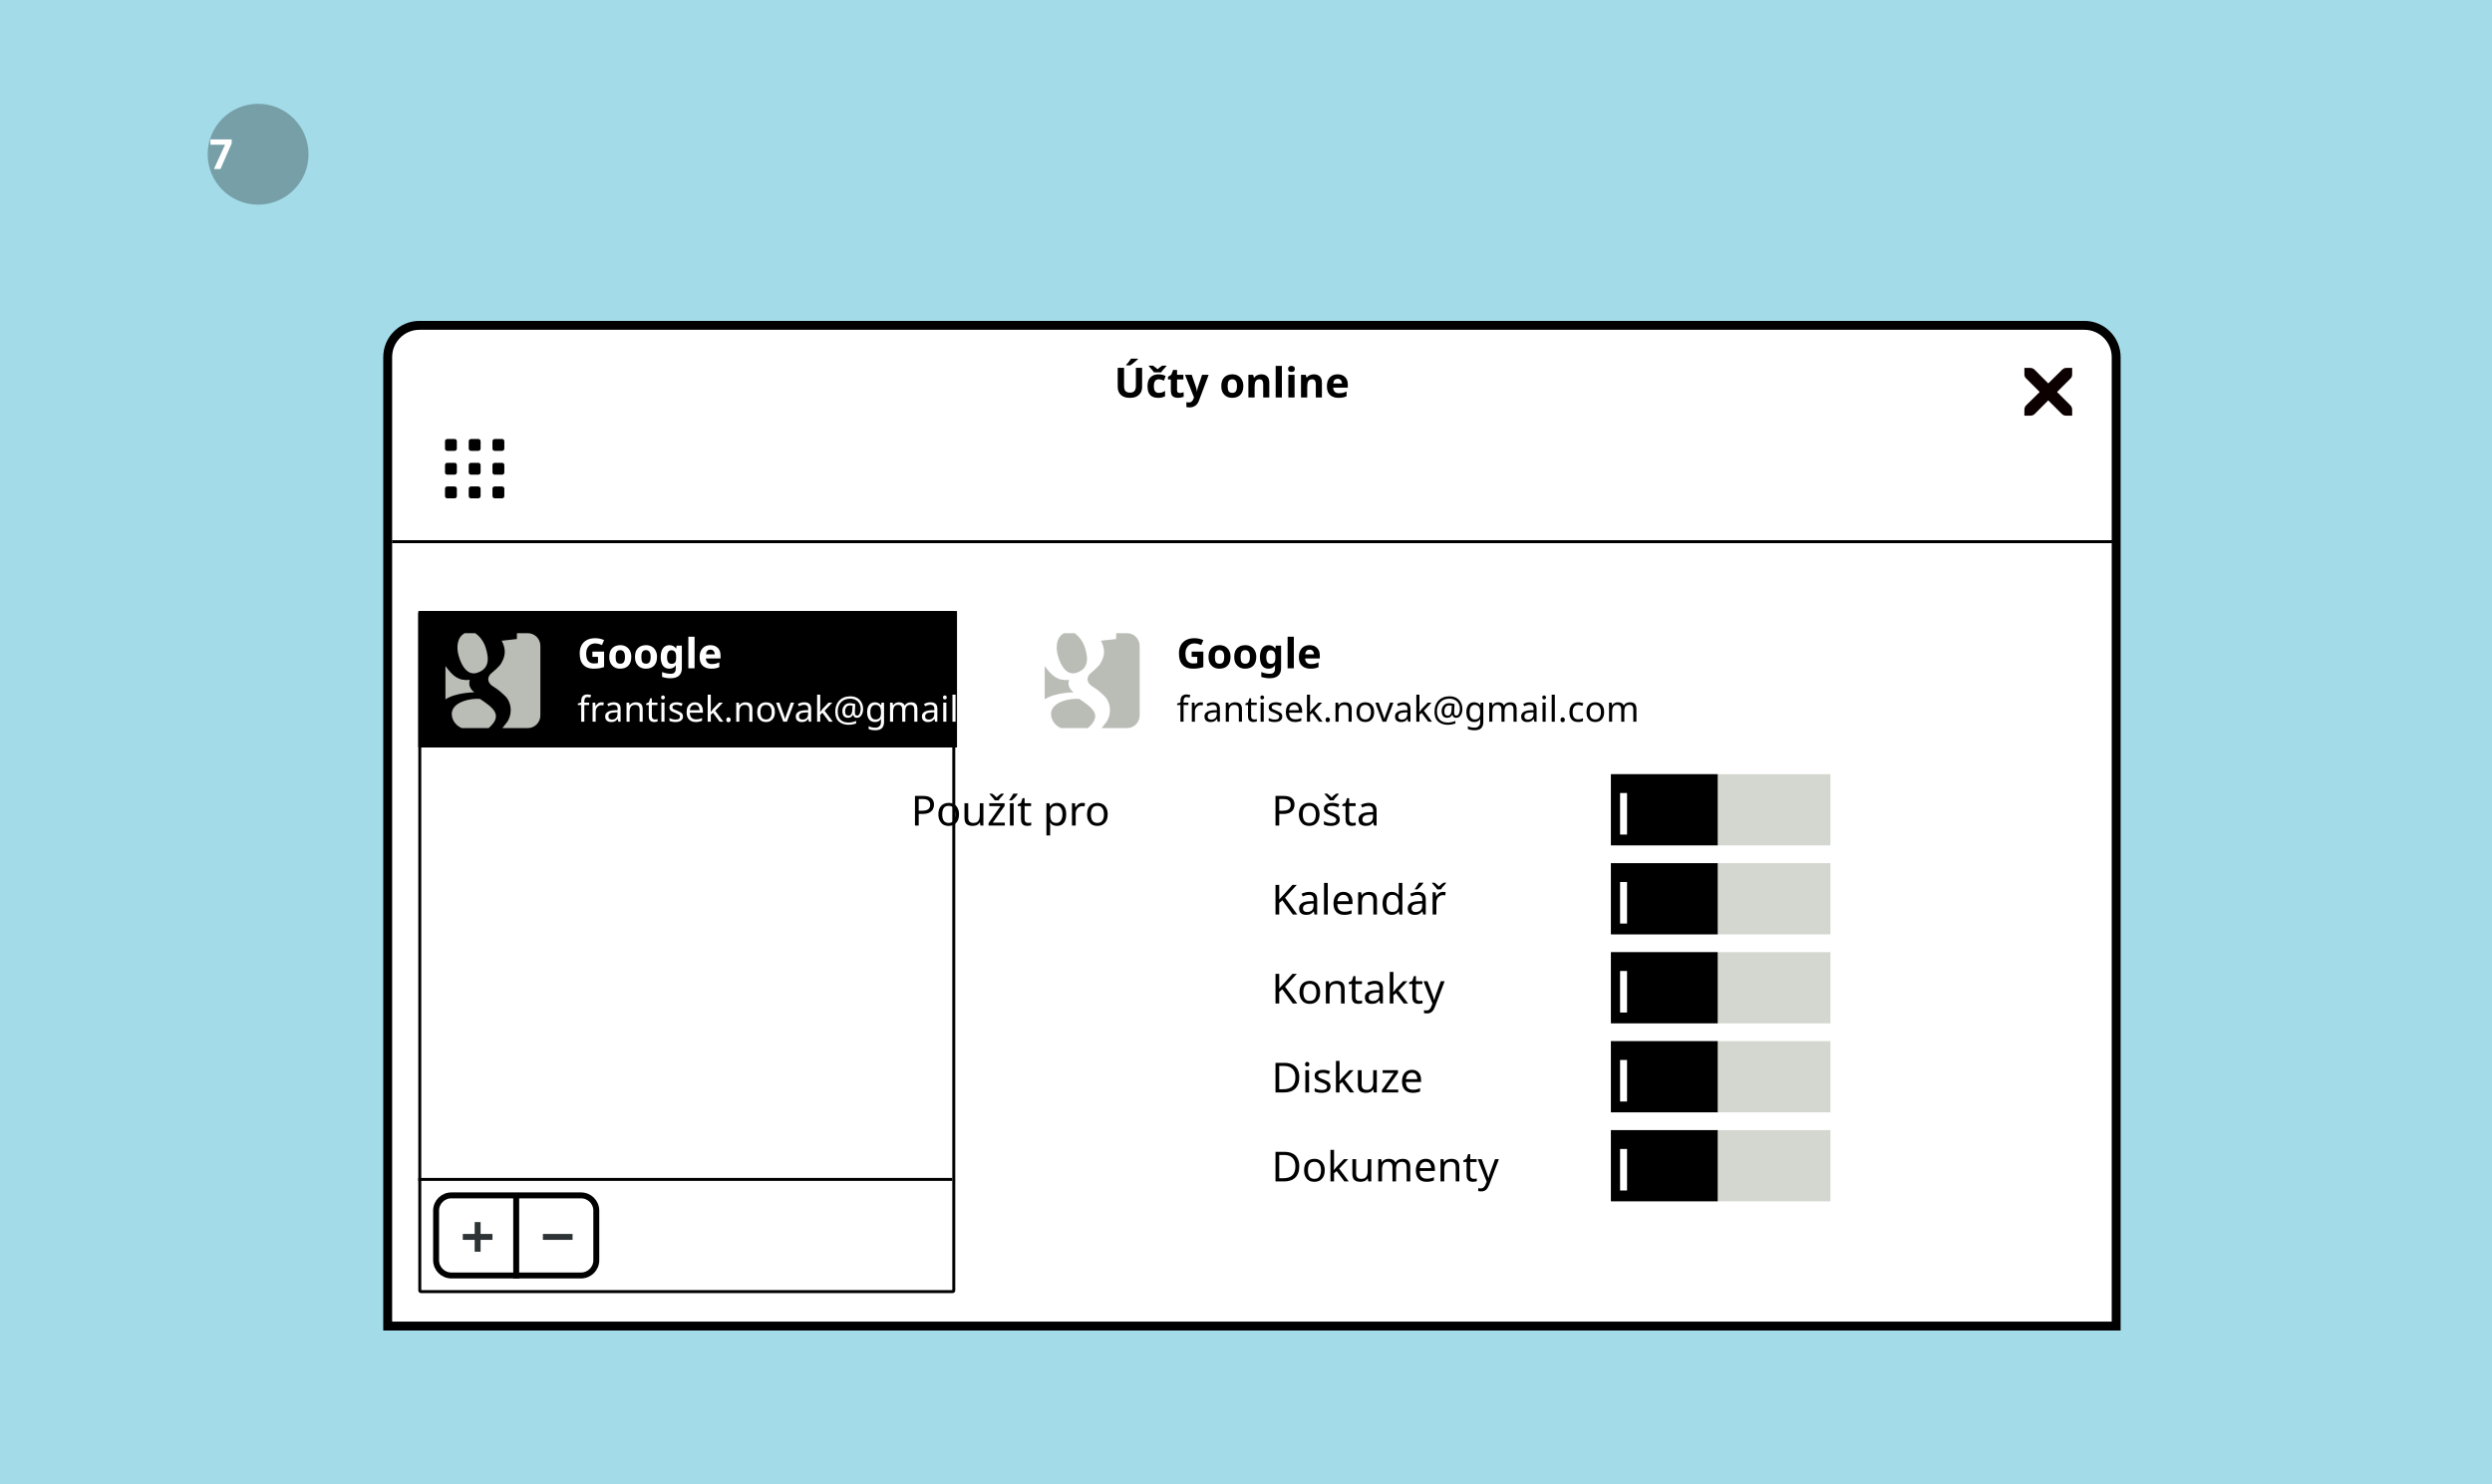
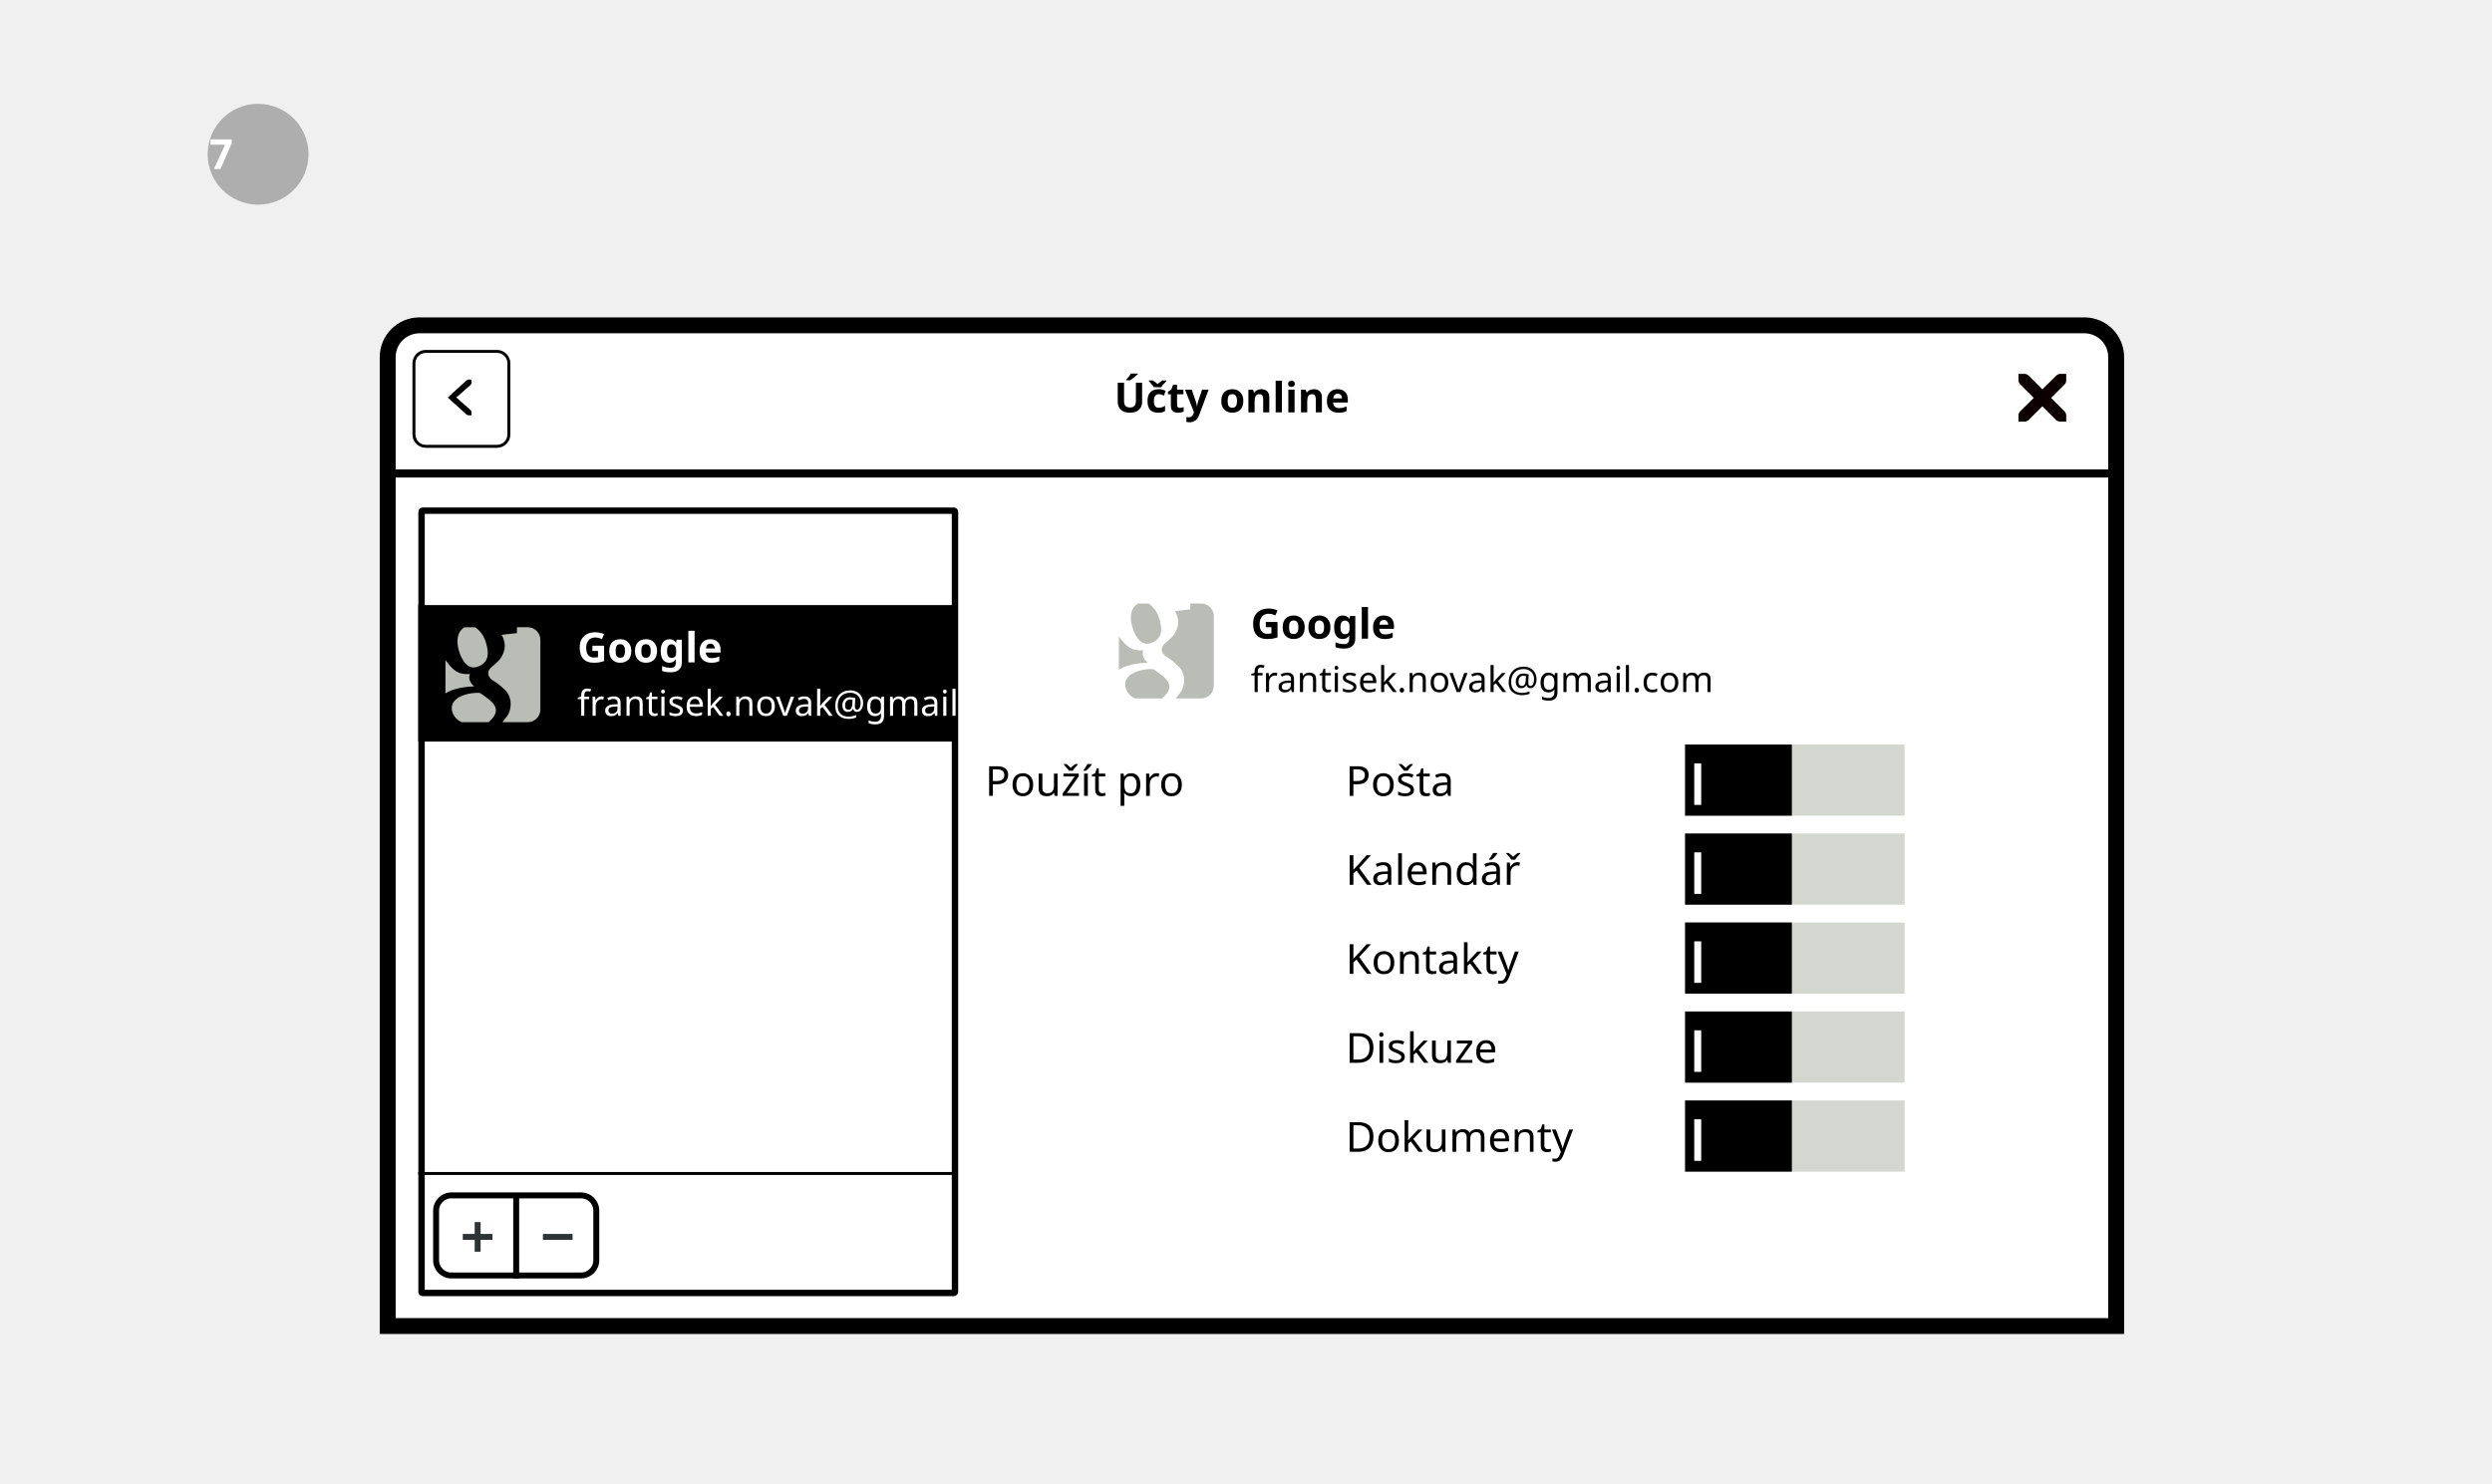
<svg xmlns="http://www.w3.org/2000/svg" xmlns:ns1="http://www.openswatchbook.org/uri/2009/osb" xmlns:xlink="http://www.w3.org/1999/xlink" height="500" id="svg10075" version="1.1" width="840">
  <defs id="defs10077">
    <linearGradient id="RHEL7" ns1:paint="gradient">
      <stop id="stop13323" offset="0" style="stop-color:#a3dbe8;stop-opacity:1;" />
      <stop id="stop13325" offset="1" style="stop-color:#a3dbe8;stop-opacity:1;" />
    </linearGradient>
    <linearGradient id="GNOME" ns1:paint="gradient">
      <stop id="stop11074" offset="0" style="stop-color:#eeedec;stop-opacity:1;" />
      <stop id="stop11076" offset="1" style="stop-color:#eeedec;stop-opacity:1" />
    </linearGradient>
    <linearGradient id="BLANK" ns1:paint="gradient">
      <stop id="stop7012" offset="0" style="stop-color:#eeedec;stop-opacity:0;" />
      <stop id="stop7014" offset="1" style="stop-color:#eeedec;stop-opacity:0" />
    </linearGradient>
    <linearGradient gradientTransform="matrix(1.183438,0,0,0.896461,5.70167,415.6038)" gradientUnits="userSpaceOnUse" id="linearGradient7064" x1="-18.338" x2="713.429" y1="490.549" y2="490.549" xlink:href="#GNOME" />
    <linearGradient gradientUnits="userSpaceOnUse" id="linearGradient5885" x1="29.09" x2="33.971" y1="11.773" y2="9.709" xlink:href="#linearGradient5716" />
    <linearGradient id="linearGradient5716">
      <stop id="stop5718" offset="0" style="stop-color:#000000;stop-opacity:1;" />
      <stop id="stop5720" offset="1" style="stop-color:#484848;stop-opacity:1;" />
    </linearGradient>
    <linearGradient gradientUnits="userSpaceOnUse" id="linearGradient17441" x1="29.09" x2="33.971" y1="11.773" y2="9.709" xlink:href="#linearGradient5716" />
    <linearGradient id="linearGradient17443">
      <stop id="stop17445" offset="0" style="stop-color:#000000;stop-opacity:1;" />
      <stop id="stop17447" offset="1" style="stop-color:#484848;stop-opacity:1;" />
    </linearGradient>
    <linearGradient gradientUnits="userSpaceOnUse" id="linearGradient17453" x1="29.09" x2="33.971" y1="11.773" y2="9.709" xlink:href="#linearGradient5716" />
    <linearGradient gradientUnits="userSpaceOnUse" id="linearGradient17455" x1="29.09" x2="33.971" y1="11.773" y2="9.709" xlink:href="#linearGradient5716" />
+     <filter color-interpolation-filters="sRGB" height="1.131" id="filter5601" width="1.206" x="-0.103" y="-0.065">
+       <feGaussianBlur id="feGaussianBlur5603" stdDeviation="0.611" />
+     </filter>
+     <linearGradient gradientUnits="userSpaceOnUse" id="linearGradient17453-7" x1="29.09" x2="33.971" y1="11.773" y2="9.709" xlink:href="#linearGradient5716-4" />
+     <linearGradient id="linearGradient5716-4">
+       <stop id="stop5718-1" offset="0" style="stop-color:#000000;stop-opacity:1;" />
+       <stop id="stop5720-6" offset="1" style="stop-color:#484848;stop-opacity:1;" />
+     </linearGradient>
+     <linearGradient gradientUnits="userSpaceOnUse" id="linearGradient17455-1" x1="29.09" x2="33.971" y1="11.773" y2="9.709" xlink:href="#linearGradient5716-4" />
+     <linearGradient id="linearGradient16929">
+       <stop id="stop16931" offset="0" style="stop-color:#000000;stop-opacity:1;" />
+       <stop id="stop16933" offset="1" style="stop-color:#484848;stop-opacity:1;" />
+     </linearGradient>
  </defs>
  <g id="layer1" transform="translate(0,-992.3622)">
-     <rect height="656" id="background" style="fill:url(#RHEL7);" width="866" x="-16" y="855.362" />
+     <rect height="656" id="background" style="fill:url(#BLANK);" width="866" x="-16" y="855.362" />
  </g>
  <g id="layer2" transform="translate(0,-540)">
    <g id="g11020" transform="translate(-35,-139.3622)">
      <path d="m 137,278 c 0,9.389 -7.611,17 -17,17 -9.389,0 -17,-7.611 -17,-17 0,-9.389 7.611,-17 17,-17 9.389,0 17,7.611 17,17 z" id="path11014" style="color:#000000;fill:#000000;fill-opacity:0.275;stroke:none;stroke-width:1.07;marker:none;visibility:visible;display:inline;overflow:visible;enable-background:accumulate" transform="translate(2,453.3622)" />
      <text id="text11016" style="font-size:14px;font-style:normal;font-variant:normal;font-weight:bold;font-stretch:normal;text-align:center;line-height:125%;letter-spacing:0px;word-spacing:0px;writing-mode:lr-tb;text-anchor:middle;fill:#ffffff;fill-opacity:1;stroke:none;font-family:Cantarell;-inkscape-font-specification:Cantarell Bold" x="122.293" y="736.362" xml:space="preserve">
        <tspan id="tspan11018" x="122.293" y="736.362">7</tspan>
      </text>
    </g>
    <g id="g4890" style="display:inline" transform="matrix(2.683333,0,0,2.683333,-1275.51,-1072.854)">
-       <path d="m 528.047,641.939 209.13,0 c 2.216,0 4,1.784 4,4 l 0,121.727 -4,0 -209.13,0 -4,0 0,-121.727 c 0,-2.216 1.784,-4 4,-4 z" id="path5430" style="fill:#ffffff;fill-opacity:1;stroke:#000000;stroke-width:1.118;stroke-miterlimit:4;stroke-opacity:1;stroke-dasharray:none" />
-       <rect height="17.143" id="rect25666" rx="0.053" ry="0.051" style="color:#000000;fill:#000000;fill-opacity:1;fill-rule:nonzero;stroke:none;stroke-width:5.367;marker:none;visibility:visible;display:inline;overflow:visible;enable-background:accumulate" width="67.672" x="527.892" y="677.834" />
-       <path d="m 524.598,669.119 c 212.461,0 216.298,0 216.298,0" id="path5361" style="fill:none;stroke:#000000;stroke-width:0.373;stroke-linecap:butt;stroke-linejoin:miter;stroke-miterlimit:4;stroke-opacity:1;stroke-dasharray:none" />
-       <g id="g5363" style="fill:#0c0000;fill-opacity:1" transform="matrix(0.7499781,0,0,0.7499781,726.6485,644.2889)">
+       <path d="m 528.047,641.939 209.13,0 c 2.216,0 4,1.784 4,4 l 0,121.727 -4,0 -209.13,0 -4,0 0,-121.727 c 0,-2.216 1.784,-4 4,-4 z" id="path5430" style="fill:#ffffff;fill-opacity:1;stroke:#000000;stroke-width:2;stroke-miterlimit:4;stroke-opacity:1;display:inline" />
+       <path d="m 524.598,660.548 c 212.461,0 216.298,0 216.298,0" id="path5361" style="fill:none;stroke:#000000;stroke-width:1.015;stroke-linecap:butt;stroke-linejoin:miter;stroke-miterlimit:4;stroke-opacity:1;stroke-dasharray:none;display:inline" />
+       <g id="g5363" style="fill:#0c0000;fill-opacity:1;display:inline" transform="matrix(0.7499781,0,0,0.7499781,725.9032,645.0342)">
        <g id="g5365" style="fill:#0c0000;fill-opacity:1;display:inline" transform="translate(-60,-518)" />
        <g id="g5367" style="fill:#0c0000;fill-opacity:1" transform="translate(-60,-518)" />
        <g id="g5369" style="fill:#0c0000;fill-opacity:1" transform="translate(-60,-518)" />
        <g id="g5371" style="fill:#0c0000;fill-opacity:1" transform="translate(-60,-518)">
          <g id="g5373" style="fill:#0c0000;fill-opacity:1;display:inline" transform="translate(19,-242)">
            <path d="m 45,764 1,0 c 0.01,-1.2e-4 0.021,-4.6e-4 0.031,0 0.255,0.011 0.51,0.129 0.688,0.312 L 49,766.594 51.312,764.312 C 51.578,764.082 51.759,764.007 52,764 l 1,0 0,1 c 0,0.286 -0.034,0.551 -0.25,0.75 l -2.281,2.281 2.25,2.25 C 52.907,770.469 53,770.735 53,771 l 0,1 -1,0 c -0.265,-10e-6 -0.531,-0.093 -0.719,-0.281 L 49,769.438 46.719,771.719 C 46.531,771.907 46.265,772 46,772 l -1,0 0,-1 c -3e-6,-0.265 0.093,-0.531 0.281,-0.719 l 2.281,-2.25 L 45.281,765.75 C 45.071,765.555 44.978,765.281 45,765 l 0,-1 z" id="path5375" style="font-size:xx-small;font-style:normal;font-variant:normal;font-weight:normal;font-stretch:normal;text-indent:0;text-align:start;text-decoration:none;line-height:normal;letter-spacing:normal;word-spacing:normal;text-transform:none;direction:ltr;block-progression:tb;writing-mode:lr-tb;text-anchor:start;color:#bebebe;fill:#0c0000;fill-opacity:1;fill-rule:nonzero;stroke:none;stroke-width:1.781;marker:none;visibility:visible;display:inline;overflow:visible;enable-background:new;font-family:Andale Mono;-inkscape-font-specification:Andale Mono" />
          </g>
        </g>
        <g id="g5377" style="fill:#0c0000;fill-opacity:1" transform="translate(-60,-518)" />
        <g id="g5379" style="fill:#0c0000;fill-opacity:1" transform="translate(-60,-518)" />
        <g id="g5381" style="fill:#0c0000;fill-opacity:1" transform="translate(-60,-518)" />
      </g>
-       <g id="g7362" style="display:inline" transform="matrix(0.7453416,0,0,0.7453416,514.1032,448.2685)">
-         <rect height="16" id="rect7364" style="color:#bebebe;fill:none;stroke:none;stroke-width:1;marker:none;visibility:visible;display:inline;overflow:visible" width="16" x="20" y="276" />
-         <rect height="2" id="rect13363" rx="0.385" ry="0.379" style="color:#000000;fill:#000000;fill-opacity:1;fill-rule:nonzero;stroke:none;stroke-width:1;marker:none;visibility:visible;display:inline;overflow:visible;enable-background:new" width="2" x="23" y="279" />
-         <rect height="2" id="rect13365" rx="0.385" ry="0.379" style="color:#000000;fill:#000000;fill-opacity:1;fill-rule:nonzero;stroke:none;stroke-width:1;marker:none;visibility:visible;display:inline;overflow:visible;enable-background:new" width="2" x="27" y="279" />
-         <rect height="2" id="rect13367" rx="0.385" ry="0.379" style="color:#000000;fill:#000000;fill-opacity:1;fill-rule:nonzero;stroke:none;stroke-width:1;marker:none;visibility:visible;display:inline;overflow:visible;enable-background:new" width="2" x="31" y="279" />
-         <rect height="2" id="rect13369" rx="0.385" ry="0.379" style="color:#000000;fill:#000000;fill-opacity:1;fill-rule:nonzero;stroke:none;stroke-width:1;marker:none;visibility:visible;display:inline;overflow:visible;enable-background:new" width="2" x="23" y="283.016" />
-         <rect height="2" id="rect13371" rx="0.385" ry="0.379" style="color:#000000;fill:#000000;fill-opacity:1;fill-rule:nonzero;stroke:none;stroke-width:1;marker:none;visibility:visible;display:inline;overflow:visible;enable-background:new" width="2" x="27" y="283.016" />
-         <rect height="2" id="rect13373" rx="0.385" ry="0.379" style="color:#000000;fill:#000000;fill-opacity:1;fill-rule:nonzero;stroke:none;stroke-width:1;marker:none;visibility:visible;display:inline;overflow:visible;enable-background:new" width="2" x="31" y="283.016" />
-         <rect height="2" id="rect13375" rx="0.385" ry="0.379" style="color:#000000;fill:#000000;fill-opacity:1;fill-rule:nonzero;stroke:none;stroke-width:1;marker:none;visibility:visible;display:inline;overflow:visible;enable-background:new" width="2" x="23" y="287" />
-         <rect height="2" id="rect13377" rx="0.385" ry="0.379" style="color:#000000;fill:#000000;fill-opacity:1;fill-rule:nonzero;stroke:none;stroke-width:1;marker:none;visibility:visible;display:inline;overflow:visible;enable-background:new" width="2" x="27" y="287" />
-         <rect height="2" id="rect13379" rx="0.385" ry="0.379" style="color:#000000;fill:#000000;fill-opacity:1;fill-rule:nonzero;stroke:none;stroke-width:1;marker:none;visibility:visible;display:inline;overflow:visible;enable-background:new" width="2" x="31" y="287" />
+       <rect height="98.288" id="rect12010" rx="0.15" ry="0.158" style="color:#000000;fill:none;stroke:#000000;stroke-width:0.806;stroke-opacity:1;marker:none;visibility:visible;display:inline;overflow:visible;enable-background:accumulate" width="67.009" x="528.3" y="665.225" />
+       <text id="text12012" style="font-size:5.217px;font-style:normal;font-variant:normal;font-weight:bold;font-stretch:normal;text-align:center;line-height:125%;letter-spacing:0px;word-spacing:0px;writing-mode:lr-tb;text-anchor:middle;fill:#000000;fill-opacity:1;stroke:none;display:inline;font-family:Cantarell;-inkscape-font-specification:Cantarell Bold" x="634.848" y="652.865" xml:space="preserve">
+         <tspan id="tspan12014" x="634.848" y="652.865">Účty online</tspan>
+       </text>
+       <g id="default-pointer-c" style="display:inline" transform="matrix(1.028173,0,0,1.028173,813.4167,729.1744)">
+         <path d="m 27.135,2.848 0,16.44 3.712,-3.624 2.121,4.331 c 0.52,1.171 3.221,0.23 2.453,-1.337 l -2.099,-4.497 4.685,0 L 27.135,2.848 z" id="path5567" style="opacity:0.6;color:#000000;fill:#000000;fill-opacity:1;fill-rule:nonzero;stroke:#000000;stroke-width:1;stroke-linecap:butt;stroke-linejoin:miter;stroke-miterlimit:10;stroke-opacity:1;stroke-dasharray:none;stroke-dashoffset:0;marker:none;visibility:visible;display:block;overflow:visible;filter:url(#filter5601);enable-background:accumulate" />
+         <path d="m 26.605,2.318 0,16.44 3.712,-3.624 2.121,4.331 c 0.52,1.171 3.221,0.23 2.453,-1.337 l -2.099,-4.497 4.685,0 L 26.605,2.318 z" id="path5565" style="color:#000000;fill:url(#linearGradient17453-7);fill-opacity:1;fill-rule:nonzero;stroke:#ffffff;stroke-width:1;stroke-linecap:butt;stroke-linejoin:miter;stroke-miterlimit:10;stroke-opacity:1;stroke-dasharray:none;stroke-dashoffset:0;marker:none;visibility:visible;display:block;overflow:visible;enable-background:accumulate" />
+         <path d="m 26.605,2.318 0,16.44 3.712,-3.624 2.121,4.331 c 0.52,1.171 3.221,0.23 2.453,-1.337 l -2.099,-4.497 4.685,0 L 26.605,2.318 z" id="path6242" style="color:#000000;fill:url(#linearGradient17455-1);fill-opacity:1;fill-rule:nonzero;stroke:#ffffff;stroke-width:1;stroke-linecap:butt;stroke-linejoin:miter;stroke-miterlimit:10;stroke-opacity:1;stroke-dasharray:none;stroke-dashoffset:0;marker:none;visibility:visible;display:block;overflow:visible;enable-background:accumulate" />
      </g>
-       <rect height="85.316" id="rect12010" rx="0.143" ry="0.137" style="color:#000000;fill:none;stroke:#000000;stroke-width:0.373;stroke-miterlimit:4;stroke-opacity:1;stroke-dasharray:none;marker:none;visibility:visible;display:inline;overflow:visible;enable-background:accumulate" width="67.081" x="528.078" y="678.023" />
-       <text id="text12012" style="font-size:5.217px;font-style:normal;font-variant:normal;font-weight:bold;font-stretch:normal;text-align:center;line-height:125%;letter-spacing:0px;word-spacing:0px;writing-mode:lr-tb;text-anchor:middle;fill:#000000;fill-opacity:1;stroke:none;font-family:Cantarell;-inkscape-font-specification:Cantarell Bold" x="634.848" y="651.001" xml:space="preserve">
-         <tspan id="tspan12014" x="634.848" y="651.001">Účty online</tspan>
+       <rect height="17.143" id="rect25666" rx="0.053" ry="0.051" style="color:#000000;fill:#000000;fill-opacity:1;fill-rule:nonzero;stroke:none;stroke-width:5.367;marker:none;visibility:visible;display:inline;overflow:visible;enable-background:accumulate" width="67.672" x="527.892" y="677.089" />
+       <text id="text17640" style="font-size:5.217px;font-style:normal;font-variant:normal;font-weight:bold;font-stretch:normal;text-align:start;line-height:125%;letter-spacing:0px;word-spacing:0px;writing-mode:lr-tb;text-anchor:start;fill:#ffffff;fill-opacity:1;stroke:none;display:inline;font-family:Cantarell;-inkscape-font-specification:Cantarell Bold" x="547.87" y="684.282" xml:space="preserve">
+         <tspan id="tspan17642" x="547.87" y="684.282">Google</tspan>
      </text>
+       <path d="m 535.052,679.877 -1.328,-0.006 c -0.936,0.488 -1.076,1.704 -0.769,2.818 0.406,1.473 1.218,2.506 2.306,2.166 1.518,-0.474 1.563,-1.713 1.095,-3.168 -0.247,-0.769 -0.706,-1.389 -1.304,-1.811 z m 3.703,2.3 c 0,0.656 -0.267,1.215 -0.559,1.654 l 0,0.023 -0.07,0.047 c 0,0 -0.19,0.223 -0.419,0.443 -0.229,0.22 -0.582,0.512 -0.582,0.512 -0.287,0.216 -0.443,0.502 -0.443,0.815 0,0.315 0.2,0.599 0.489,0.815 0,0 0.586,0.359 0.908,0.629 0.322,0.27 0.699,0.629 0.699,0.629 0.436,0.41 0.722,1.063 0.722,1.793 0,0.629 -0.199,1.2 -0.536,1.607 l -0.512,0.652 3.191,0 c 0.873,0 1.584,-0.708 1.584,-1.584 l 0,-8.758 c 0,-0.876 -0.711,-1.584 -1.584,-1.584 -0.428,-0.005 -1.358,10e-4 -1.358,10e-4 l -0.011,0.735 -1.913,0.214 c 0.28,0.486 0.386,0.971 0.394,1.355 z m -7.453,1.817 0,4.193 c 1.294,-0.867 3.61,-0.885 3.61,-0.885 0,0 0.01,-0.014 0,-0.023 -0.929,-0.714 -0.536,-1.537 -0.536,-1.537 -1.436,0.122 -2.092,-0.414 -3.075,-1.747 z m 3.773,4.123 c -1.29,0.073 -2.95,0.606 -2.981,1.887 0,0.766 0.498,1.46 1.211,1.77 0,0 0.026,0.017 0.047,0.023 l 0.023,0 3.377,0 c 0,0 0.008,-0.033 0.023,-0.047 1.827,-1.617 0.447,-2.554 -1.118,-3.61 -0.028,-0.019 -0.07,-0.023 -0.07,-0.023 -0.163,-0.008 -0.328,-0.01 -0.512,0 z" id="path14750" style="color:#000000;fill:#babdb6;fill-opacity:1;fill-rule:nonzero;stroke:none;stroke-width:0.5;marker:none;visibility:visible;display:inline;overflow:visible;enable-background:new" />
+       <text id="text25662" style="font-size:4.472px;font-style:normal;font-variant:normal;font-weight:normal;font-stretch:normal;text-align:start;line-height:125%;letter-spacing:0px;word-spacing:0px;writing-mode:lr-tb;text-anchor:start;fill:#ffffff;fill-opacity:1;stroke:none;display:inline;font-family:Cantarell;-inkscape-font-specification:Cantarell" x="547.87" y="690.99" xml:space="preserve">
+         <tspan id="tspan25664" x="547.87" y="690.99">frantisek.novak@gmail.com</tspan>
+       </text>
+       <text id="text26176" style="font-size:5.217px;font-style:normal;font-variant:normal;font-weight:bold;font-stretch:normal;text-align:start;line-height:125%;letter-spacing:0px;word-spacing:0px;writing-mode:lr-tb;text-anchor:start;fill:#000000;fill-opacity:1;stroke:none;display:inline;font-family:Cantarell;-inkscape-font-specification:Cantarell Bold" x="632.466" y="681.301" xml:space="preserve">
+         <tspan id="tspan26178" x="632.466" y="681.301">Google</tspan>
+       </text>
+       <path d="m 619.648,676.896 -1.328,-0.006 c -0.936,0.488 -1.076,1.704 -0.769,2.818 0.406,1.473 1.218,2.506 2.306,2.166 1.518,-0.474 1.563,-1.713 1.095,-3.168 -0.247,-0.769 -0.706,-1.389 -1.304,-1.811 z m 3.703,2.3 c 0,0.656 -0.267,1.215 -0.559,1.654 l 0,0.023 -0.07,0.047 c 0,0 -0.19,0.223 -0.419,0.443 -0.229,0.22 -0.582,0.512 -0.582,0.512 -0.287,0.216 -0.443,0.502 -0.443,0.815 0,0.315 0.2,0.599 0.489,0.815 0,0 0.586,0.359 0.908,0.629 0.322,0.27 0.699,0.629 0.699,0.629 0.436,0.41 0.722,1.063 0.722,1.793 0,0.629 -0.199,1.2 -0.536,1.607 l -0.512,0.652 3.191,0 c 0.873,0 1.584,-0.708 1.584,-1.584 l 0,-8.758 c 0,-0.876 -0.711,-1.584 -1.584,-1.584 -0.428,-0.005 -1.358,10e-4 -1.358,10e-4 l -0.011,0.735 -1.913,0.214 c 0.28,0.486 0.386,0.971 0.394,1.355 z m -7.453,1.817 0,4.193 c 1.294,-0.867 3.61,-0.885 3.61,-0.885 0,0 0.01,-0.014 0,-0.023 -0.929,-0.714 -0.536,-1.537 -0.536,-1.537 -1.436,0.122 -2.092,-0.414 -3.075,-1.747 z m 3.773,4.123 c -1.29,0.073 -2.95,0.606 -2.981,1.887 0,0.766 0.498,1.46 1.211,1.77 0,0 0.026,0.017 0.047,0.023 l 0.023,0 3.377,0 c 0,0 0.008,-0.033 0.023,-0.047 1.827,-1.617 0.447,-2.554 -1.118,-3.61 -0.028,-0.019 -0.07,-0.023 -0.07,-0.023 -0.163,-0.008 -0.328,-0.01 -0.512,0 z" id="path26180" style="color:#000000;fill:#babdb6;fill-opacity:1;fill-rule:nonzero;stroke:none;stroke-width:0.5;marker:none;visibility:visible;display:inline;overflow:visible;enable-background:new" />
+       <text id="text26182" style="font-size:4.472px;font-style:normal;font-variant:normal;font-weight:normal;font-stretch:normal;text-align:start;line-height:125%;letter-spacing:0px;word-spacing:0px;writing-mode:lr-tb;text-anchor:start;fill:#000000;fill-opacity:1;stroke:none;display:inline;font-family:Cantarell;-inkscape-font-specification:Cantarell" x="632.466" y="688.009" xml:space="preserve">
+         <tspan id="tspan26184" x="632.466" y="688.009">frantisek.novak@gmail.com</tspan>
+       </text>
+       <text id="text26186" style="font-size:5.217px;font-style:normal;font-variant:normal;font-weight:normal;font-stretch:normal;text-align:end;line-height:125%;letter-spacing:0px;word-spacing:0px;writing-mode:lr-tb;text-anchor:end;fill:#000000;fill-opacity:1;stroke:none;display:inline;font-family:Cantarell;-inkscape-font-specification:Cantarell" x="633.584" y="701.052" xml:space="preserve">
+         <tspan id="tspan26188" x="633.584" y="701.052">Použít pro</tspan>
+       </text>
+       <text id="text26190" style="font-size:5.217px;font-style:normal;font-variant:normal;font-weight:normal;font-stretch:normal;text-align:start;line-height:125%;letter-spacing:0px;word-spacing:0px;writing-mode:lr-tb;text-anchor:start;fill:#000000;fill-opacity:1;stroke:none;display:inline;font-family:Cantarell;-inkscape-font-specification:Cantarell" x="644.391" y="701.052" xml:space="preserve">
+         <tspan id="tspan26192" x="644.391" y="701.052">Pošta</tspan>
+       </text>
+       <g id="g3921" style="display:inline" transform="matrix(0.3726708,0,0,0.3726708,493.0764,552.4813)">
+         <rect height="24" id="rect3923" style="fill:#d3d7cf;fill-opacity:1;stroke:none" transform="scale(-1,-1)" width="74" x="-594.422" y="-405.362" />
+         <rect height="24" id="rect3925" style="fill:#000000;fill-opacity:1;stroke:none" transform="scale(-1,-1)" width="36" x="-556.422" y="-405.362" />
+       </g>
+       <text id="text28655" style="font-size:5.217px;font-style:normal;font-variant:normal;font-weight:normal;font-stretch:normal;text-align:start;line-height:125%;letter-spacing:0px;word-spacing:0px;writing-mode:lr-tb;text-anchor:start;fill:#000000;fill-opacity:1;stroke:none;display:inline;font-family:Cantarell;-inkscape-font-specification:Cantarell" x="644.391" y="712.232" xml:space="preserve">
+         <tspan id="tspan28657" x="644.391" y="712.232">Kalendář</tspan>
+       </text>
+       <g id="g28659" style="display:inline" transform="matrix(0.3726708,0,0,0.3726708,493.0764,563.6615)">
+         <rect height="24" id="rect28661" style="fill:#d3d7cf;fill-opacity:1;stroke:none" transform="scale(-1,-1)" width="74" x="-594.422" y="-405.362" />
+         <rect height="24" id="rect28663" style="fill:#000000;fill-opacity:1;stroke:none" transform="scale(-1,-1)" width="36" x="-556.422" y="-405.362" />
+       </g>
+       <text id="text28673" style="font-size:5.217px;font-style:normal;font-variant:normal;font-weight:normal;font-stretch:normal;text-align:start;line-height:125%;letter-spacing:0px;word-spacing:0px;writing-mode:lr-tb;text-anchor:start;fill:#000000;fill-opacity:1;stroke:none;display:inline;font-family:Cantarell;-inkscape-font-specification:Cantarell" x="644.391" y="723.412" xml:space="preserve">
+         <tspan id="tspan28675" x="644.391" y="723.412">Kontakty</tspan>
+       </text>
+       <g id="g28677" style="display:inline" transform="matrix(0.3726708,0,0,0.3726708,493.0764,574.8416)">
+         <rect height="24" id="rect28679" style="fill:#d3d7cf;fill-opacity:1;stroke:none" transform="scale(-1,-1)" width="74" x="-594.422" y="-405.362" />
+         <rect height="24" id="rect28681" style="fill:#000000;fill-opacity:1;stroke:none" transform="scale(-1,-1)" width="36" x="-556.422" y="-405.362" />
+       </g>
+       <text id="text28691" style="font-size:5.217px;font-style:normal;font-variant:normal;font-weight:normal;font-stretch:normal;text-align:start;line-height:125%;letter-spacing:0px;word-spacing:0px;writing-mode:lr-tb;text-anchor:start;fill:#000000;fill-opacity:1;stroke:none;display:inline;font-family:Cantarell;-inkscape-font-specification:Cantarell" x="644.391" y="734.592" xml:space="preserve">
+         <tspan id="tspan28693" x="644.391" y="734.592">Diskuze</tspan>
+       </text>
+       <g id="g28695" style="display:inline" transform="matrix(0.3726708,0,0,0.3726708,493.0764,586.0217)">
+         <rect height="24" id="rect28697" style="fill:#d3d7cf;fill-opacity:1;stroke:none" transform="scale(-1,-1)" width="74" x="-594.422" y="-405.362" />
+         <rect height="24" id="rect28699" style="fill:#000000;fill-opacity:1;stroke:none" transform="scale(-1,-1)" width="36" x="-556.422" y="-405.362" />
+       </g>
+       <text id="text28709" style="font-size:5.217px;font-style:normal;font-variant:normal;font-weight:normal;font-stretch:normal;text-align:start;line-height:125%;letter-spacing:0px;word-spacing:0px;writing-mode:lr-tb;text-anchor:start;fill:#000000;fill-opacity:1;stroke:none;display:inline;font-family:Cantarell;-inkscape-font-specification:Cantarell" x="644.391" y="745.772" xml:space="preserve">
+         <tspan id="tspan28711" x="644.391" y="745.772">Dokumenty</tspan>
+       </text>
+       <g id="g28713" style="display:inline" transform="matrix(0.3726708,0,0,0.3726708,493.0764,597.2019)">
+         <rect height="24" id="rect28715" style="fill:#d3d7cf;fill-opacity:1;stroke:none" transform="scale(-1,-1)" width="74" x="-594.422" y="-405.362" />
+         <rect height="24" id="rect28717" style="fill:#000000;fill-opacity:1;stroke:none" transform="scale(-1,-1)" width="36" x="-556.422" y="-405.362" />
+       </g>
+       <text id="text28760" style="font-size:5.217px;font-style:normal;font-variant:normal;font-weight:bold;font-stretch:normal;text-align:center;line-height:125%;letter-spacing:0px;word-spacing:0px;writing-mode:lr-tb;text-anchor:middle;fill:#ffffff;fill-opacity:1;stroke:none;display:inline;font-family:Cantarell;-inkscape-font-specification:Cantarell Bold" x="693.358" y="700.939" xml:space="preserve">
+         <tspan id="tspan28762" x="693.358" y="700.939">❙</tspan>
+       </text>
+       <text id="text28764" style="font-size:5.217px;font-style:normal;font-variant:normal;font-weight:bold;font-stretch:normal;text-align:center;line-height:125%;letter-spacing:0px;word-spacing:0px;writing-mode:lr-tb;text-anchor:middle;fill:#ffffff;fill-opacity:1;stroke:none;display:inline;font-family:Cantarell;-inkscape-font-specification:Cantarell Bold" x="693.358" y="712.12" xml:space="preserve">
+         <tspan id="tspan28766" x="693.358" y="712.12">❙</tspan>
+       </text>
+       <text id="text28768" style="font-size:5.217px;font-style:normal;font-variant:normal;font-weight:bold;font-stretch:normal;text-align:center;line-height:125%;letter-spacing:0px;word-spacing:0px;writing-mode:lr-tb;text-anchor:middle;fill:#ffffff;fill-opacity:1;stroke:none;display:inline;font-family:Cantarell;-inkscape-font-specification:Cantarell Bold" x="693.358" y="723.3" xml:space="preserve">
+         <tspan id="tspan28770" x="693.358" y="723.3">❙</tspan>
+       </text>
+       <text id="text28772" style="font-size:5.217px;font-style:normal;font-variant:normal;font-weight:bold;font-stretch:normal;text-align:center;line-height:125%;letter-spacing:0px;word-spacing:0px;writing-mode:lr-tb;text-anchor:middle;fill:#ffffff;fill-opacity:1;stroke:none;display:inline;font-family:Cantarell;-inkscape-font-specification:Cantarell Bold" x="693.358" y="734.48" xml:space="preserve">
+         <tspan id="tspan28774" x="693.358" y="734.48">❙</tspan>
+       </text>
+       <text id="text28776" style="font-size:5.217px;font-style:normal;font-variant:normal;font-weight:bold;font-stretch:normal;text-align:center;line-height:125%;letter-spacing:0px;word-spacing:0px;writing-mode:lr-tb;text-anchor:middle;fill:#ffffff;fill-opacity:1;stroke:none;display:inline;font-family:Cantarell;-inkscape-font-specification:Cantarell Bold" x="693.358" y="745.66" xml:space="preserve">
+         <tspan id="tspan28778" x="693.358" y="745.66">❙</tspan>
+       </text>
+       <path d="m 527.892,748.499 67.081,0" id="path6614" style="color:#000000;fill:none;stroke:#000000;stroke-width:0.373;stroke-opacity:1;marker:none;visibility:visible;display:inline;overflow:visible;enable-background:accumulate" />
      <rect height="10.062" id="rect17500" rx="1.914" ry="1.914" style="color:#000000;fill:none;stroke:#000000;stroke-width:0.745;stroke-linecap:square;stroke-linejoin:miter;stroke-miterlimit:4;stroke-opacity:1;stroke-dasharray:none;stroke-dashoffset:0;marker:none;visibility:visible;display:inline;overflow:visible;enable-background:accumulate" width="20.124" x="530.128" y="751.25" />
      <path d="m 540.19,751.529 0,9.783" id="path17502" style="color:#000000;fill:none;stroke:#000000;stroke-width:0.745;stroke-linecap:square;stroke-linejoin:miter;stroke-miterlimit:4;stroke-opacity:1;stroke-dasharray:none;stroke-dashoffset:0;marker:none;visibility:visible;display:inline;overflow:visible;enable-background:accumulate" />
      <g id="g31978" style="display:inline" transform="matrix(0.3726708,0,0,0.3726708,534.9727,650.6288)">
        <rect height="16" id="rect31980" style="color:#bebebe;fill:none;stroke:none;stroke-width:1;marker:none;visibility:visible;display:inline;overflow:visible" width="16" x="20" y="276" />
        <rect height="2" id="rect31984" style="color:#bebebe;fill:#2e3436;fill-opacity:1;stroke:none;stroke-width:1;marker:none;visibility:visible;display:inline;overflow:visible" width="10" x="23" y="283" />
      </g>
      <g id="g31988" style="display:inline" transform="matrix(0.3726708,0,0,0.3726708,524.9106,650.6288)">
        <rect height="16" id="rect31990" style="color:#bebebe;fill:none;stroke:none;stroke-width:1;marker:none;visibility:visible;display:inline;overflow:visible" width="16" x="20" y="276" />
        <path d="m -174,512 0,4 -4,0 0,2 4,0 0,4 2,0 0,-4 4,0 0,-2 -4,0 0,-4 -2,0 z" id="rect31992" style="color:#bebebe;fill:#2e3436;fill-opacity:1;stroke:none;stroke-width:1;marker:none;visibility:visible;display:inline;overflow:visible" transform="translate(201,-233)" />
      </g>
-       <text id="text17640" style="font-size:5.217px;font-style:normal;font-variant:normal;font-weight:bold;font-stretch:normal;text-align:start;line-height:125%;letter-spacing:0px;word-spacing:0px;writing-mode:lr-tb;text-anchor:start;fill:#ffffff;fill-opacity:1;stroke:none;display:inline;font-family:Cantarell;-inkscape-font-specification:Cantarell Bold" x="547.87" y="685.027" xml:space="preserve">
-         <tspan id="tspan17642" x="547.87" y="685.027">Google</tspan>
-       </text>
-       <path d="m 535.052,680.622 -1.328,-0.006 c -0.936,0.488 -1.076,1.704 -0.769,2.818 0.406,1.473 1.218,2.506 2.306,2.166 1.518,-0.474 1.563,-1.713 1.095,-3.168 -0.247,-0.769 -0.706,-1.389 -1.304,-1.811 z m 3.703,2.3 c 0,0.656 -0.267,1.215 -0.559,1.654 l 0,0.023 -0.07,0.047 c 0,0 -0.19,0.223 -0.419,0.443 -0.229,0.22 -0.582,0.512 -0.582,0.512 -0.287,0.216 -0.443,0.502 -0.443,0.815 0,0.315 0.2,0.599 0.489,0.815 0,0 0.586,0.359 0.908,0.629 0.322,0.27 0.699,0.629 0.699,0.629 0.436,0.41 0.722,1.063 0.722,1.793 0,0.629 -0.199,1.2 -0.536,1.607 l -0.512,0.652 3.191,0 c 0.873,0 1.584,-0.708 1.584,-1.584 l 0,-8.758 c 0,-0.876 -0.711,-1.584 -1.584,-1.584 -0.428,-0.005 -1.358,10e-4 -1.358,10e-4 l -0.011,0.735 -1.913,0.214 c 0.28,0.486 0.386,0.971 0.394,1.355 z m -7.453,1.817 0,4.193 c 1.294,-0.867 3.61,-0.885 3.61,-0.885 0,0 0.01,-0.014 0,-0.023 -0.929,-0.714 -0.536,-1.537 -0.536,-1.537 -1.436,0.122 -2.092,-0.414 -3.075,-1.747 z m 3.773,4.123 c -1.29,0.073 -2.95,0.606 -2.981,1.887 0,0.766 0.498,1.46 1.211,1.77 0,0 0.026,0.017 0.047,0.023 l 0.023,0 3.377,0 c 0,0 0.008,-0.033 0.023,-0.047 1.827,-1.617 0.447,-2.554 -1.118,-3.61 -0.028,-0.019 -0.07,-0.023 -0.07,-0.023 -0.163,-0.008 -0.328,-0.01 -0.512,0 z" id="path14750" style="color:#000000;fill:#babdb6;fill-opacity:1;fill-rule:nonzero;stroke:none;stroke-width:0.5;marker:none;visibility:visible;display:inline;overflow:visible;enable-background:new" />
-       <text id="text25662" style="font-size:4.472px;font-style:normal;font-variant:normal;font-weight:normal;font-stretch:normal;text-align:start;line-height:125%;letter-spacing:0px;word-spacing:0px;writing-mode:lr-tb;text-anchor:start;fill:#ffffff;fill-opacity:1;stroke:none;display:inline;font-family:Cantarell;-inkscape-font-specification:Cantarell" x="547.87" y="691.735" xml:space="preserve">
-         <tspan id="tspan25664" x="547.87" y="691.735">frantisek.novak@gmail.com</tspan>
-       </text>
-       <text id="text26176" style="font-size:5.217px;font-style:normal;font-variant:normal;font-weight:bold;font-stretch:normal;text-align:start;line-height:125%;letter-spacing:0px;word-spacing:0px;writing-mode:lr-tb;text-anchor:start;fill:#000000;fill-opacity:1;stroke:none;display:inline;font-family:Cantarell;-inkscape-font-specification:Cantarell Bold" x="623.149" y="685.027" xml:space="preserve">
-         <tspan id="tspan26178" x="623.149" y="685.027">Google</tspan>
-       </text>
-       <path d="m 610.331,680.622 -1.328,-0.006 c -0.936,0.488 -1.076,1.704 -0.769,2.818 0.406,1.473 1.218,2.506 2.306,2.166 1.518,-0.474 1.563,-1.713 1.095,-3.168 -0.247,-0.769 -0.706,-1.389 -1.304,-1.811 z m 3.703,2.3 c 0,0.656 -0.267,1.215 -0.559,1.654 l 0,0.023 -0.07,0.047 c 0,0 -0.19,0.223 -0.419,0.443 -0.229,0.22 -0.582,0.512 -0.582,0.512 -0.287,0.216 -0.443,0.502 -0.443,0.815 0,0.315 0.2,0.599 0.489,0.815 0,0 0.586,0.359 0.908,0.629 0.322,0.27 0.699,0.629 0.699,0.629 0.436,0.41 0.722,1.063 0.722,1.793 0,0.629 -0.199,1.2 -0.536,1.607 l -0.512,0.652 3.191,0 c 0.873,0 1.584,-0.708 1.584,-1.584 l 0,-8.758 c 0,-0.876 -0.711,-1.584 -1.584,-1.584 -0.428,-0.005 -1.358,10e-4 -1.358,10e-4 l -0.011,0.735 -1.913,0.214 c 0.28,0.486 0.386,0.971 0.394,1.355 z m -7.453,1.817 0,4.193 c 1.294,-0.867 3.61,-0.885 3.61,-0.885 0,0 0.01,-0.014 0,-0.023 -0.929,-0.714 -0.536,-1.537 -0.536,-1.537 -1.436,0.122 -2.092,-0.414 -3.075,-1.747 z m 3.773,4.123 c -1.29,0.073 -2.95,0.606 -2.981,1.887 0,0.766 0.498,1.46 1.211,1.77 0,0 0.026,0.017 0.047,0.023 l 0.023,0 3.377,0 c 0,0 0.008,-0.033 0.023,-0.047 1.827,-1.617 0.447,-2.554 -1.118,-3.61 -0.028,-0.019 -0.07,-0.023 -0.07,-0.023 -0.163,-0.008 -0.328,-0.01 -0.512,0 z" id="path26180" style="color:#000000;fill:#babdb6;fill-opacity:1;fill-rule:nonzero;stroke:none;stroke-width:0.5;marker:none;visibility:visible;display:inline;overflow:visible;enable-background:new" />
-       <text id="text26182" style="font-size:4.472px;font-style:normal;font-variant:normal;font-weight:normal;font-stretch:normal;text-align:start;line-height:125%;letter-spacing:0px;word-spacing:0px;writing-mode:lr-tb;text-anchor:start;fill:#000000;fill-opacity:1;stroke:none;display:inline;font-family:Cantarell;-inkscape-font-specification:Cantarell" x="623.149" y="691.735" xml:space="preserve">
-         <tspan id="tspan26184" x="623.149" y="691.735">frantisek.novak@gmail.com</tspan>
-       </text>
-       <text id="text26186" style="font-size:5.217px;font-style:normal;font-variant:normal;font-weight:normal;font-stretch:normal;text-align:end;line-height:125%;letter-spacing:0px;word-spacing:0px;writing-mode:lr-tb;text-anchor:end;fill:#000000;fill-opacity:1;stroke:none;display:inline;font-family:Cantarell;-inkscape-font-specification:Cantarell" x="624.267" y="704.779" xml:space="preserve">
-         <tspan id="tspan26188" x="624.267" y="704.779">Použít pro</tspan>
-       </text>
-       <text id="text26190" style="font-size:5.217px;font-style:normal;font-variant:normal;font-weight:normal;font-stretch:normal;text-align:start;line-height:125%;letter-spacing:0px;word-spacing:0px;writing-mode:lr-tb;text-anchor:start;fill:#000000;fill-opacity:1;stroke:none;display:inline;font-family:Cantarell;-inkscape-font-specification:Cantarell" x="635.075" y="704.779" xml:space="preserve">
-         <tspan id="tspan26192" x="635.075" y="704.779">Pošta</tspan>
-       </text>
-       <g id="g3921" style="display:inline" transform="matrix(0.3726708,0,0,0.3726708,483.7596,556.2081)">
-         <rect height="24" id="rect3923" style="fill:#d3d7cf;fill-opacity:1;stroke:none;stroke-width:1;stroke-linecap:round;stroke-miterlimit:4;stroke-opacity:1;stroke-dasharray:none" transform="scale(-1,-1)" width="74" x="-594.422" y="-405.362" />
-         <rect height="24" id="rect3925" style="fill:#000000;fill-opacity:1;stroke:none;stroke-width:1;stroke-linecap:round;stroke-miterlimit:4;stroke-opacity:1;stroke-dasharray:none" transform="scale(-1,-1)" width="36" x="-556.422" y="-405.362" />
+       <g id="g4705" style="display:inline" transform="matrix(0.3726708,0,0,0.3726708,492.8318,454.9682)">
+         <rect height="16" id="rect10837-5-8-1" style="color:#bebebe;fill:none;stroke:none;stroke-width:1;marker:none;visibility:visible;display:inline;overflow:visible;enable-background:new" transform="scale(-1,1)" width="16" x="-116" y="518" />
+         <path d="m 112.014,520 -1,0 c -0.01,-1.2e-4 -0.021,-4.6e-4 -0.031,0 -0.255,0.011 -0.51,0.129 -0.688,0.312 l -6.298,5.719 6.298,5.719 c 0.188,0.188 0.453,0.281 0.719,0.281 l 1,0 0,-1 c 0,-0.265 -0.093,-0.531 -0.281,-0.719 l -4.829,-4.281 4.829,-4.281 c 0.211,-0.195 0.303,-0.469 0.281,-0.75 z" id="path10839-9-9-5" style="font-size:medium;font-style:normal;font-variant:normal;font-weight:normal;font-stretch:normal;text-indent:0;text-align:start;text-decoration:none;line-height:normal;letter-spacing:normal;word-spacing:normal;text-transform:none;direction:ltr;block-progression:tb;writing-mode:lr-tb;text-anchor:start;color:#bebebe;fill:#000000;fill-opacity:1;fill-rule:nonzero;stroke:none;stroke-width:1.781;marker:none;visibility:visible;display:inline;overflow:visible;enable-background:new;font-family:Andale Mono;-inkscape-font-specification:Andale Mono" />
      </g>
-       <text id="text28655" style="font-size:5.217px;font-style:normal;font-variant:normal;font-weight:normal;font-stretch:normal;text-align:start;line-height:125%;letter-spacing:0px;word-spacing:0px;writing-mode:lr-tb;text-anchor:start;fill:#000000;fill-opacity:1;stroke:none;display:inline;font-family:Cantarell;-inkscape-font-specification:Cantarell" x="635.075" y="715.959" xml:space="preserve">
-         <tspan id="tspan28657" x="635.075" y="715.959">Kalendář</tspan>
-       </text>
-       <g id="g28659" style="display:inline" transform="matrix(0.3726708,0,0,0.3726708,483.7596,567.3882)">
-         <rect height="24" id="rect28661" style="fill:#d3d7cf;fill-opacity:1;stroke:none" transform="scale(-1,-1)" width="74" x="-594.422" y="-405.362" />
-         <rect height="24" id="rect28663" style="fill:#000000;fill-opacity:1;stroke:none" transform="scale(-1,-1)" width="36" x="-556.422" y="-405.362" />
-       </g>
-       <text id="text28673" style="font-size:5.217px;font-style:normal;font-variant:normal;font-weight:normal;font-stretch:normal;text-align:start;line-height:125%;letter-spacing:0px;word-spacing:0px;writing-mode:lr-tb;text-anchor:start;fill:#000000;fill-opacity:1;stroke:none;display:inline;font-family:Cantarell;-inkscape-font-specification:Cantarell" x="635.075" y="727.139" xml:space="preserve">
-         <tspan id="tspan28675" x="635.075" y="727.139">Kontakty</tspan>
-       </text>
-       <g id="g28677" style="display:inline" transform="matrix(0.3726708,0,0,0.3726708,483.7596,578.5684)">
-         <rect height="24" id="rect28679" style="fill:#d3d7cf;fill-opacity:1;stroke:none" transform="scale(-1,-1)" width="74" x="-594.422" y="-405.362" />
-         <rect height="24" id="rect28681" style="fill:#000000;fill-opacity:1;stroke:none" transform="scale(-1,-1)" width="36" x="-556.422" y="-405.362" />
-       </g>
-       <text id="text28691" style="font-size:5.217px;font-style:normal;font-variant:normal;font-weight:normal;font-stretch:normal;text-align:start;line-height:125%;letter-spacing:0px;word-spacing:0px;writing-mode:lr-tb;text-anchor:start;fill:#000000;fill-opacity:1;stroke:none;display:inline;font-family:Cantarell;-inkscape-font-specification:Cantarell" x="635.075" y="738.319" xml:space="preserve">
-         <tspan id="tspan28693" x="635.075" y="738.319">Diskuze</tspan>
-       </text>
-       <g id="g28695" style="display:inline" transform="matrix(0.3726708,0,0,0.3726708,483.7596,589.7485)">
-         <rect height="24" id="rect28697" style="fill:#d3d7cf;fill-opacity:1;stroke:none" transform="scale(-1,-1)" width="74" x="-594.422" y="-405.362" />
-         <rect height="24" id="rect28699" style="fill:#000000;fill-opacity:1;stroke:none" transform="scale(-1,-1)" width="36" x="-556.422" y="-405.362" />
-       </g>
-       <text id="text28709" style="font-size:5.217px;font-style:normal;font-variant:normal;font-weight:normal;font-stretch:normal;text-align:start;line-height:125%;letter-spacing:0px;word-spacing:0px;writing-mode:lr-tb;text-anchor:start;fill:#000000;fill-opacity:1;stroke:none;display:inline;font-family:Cantarell;-inkscape-font-specification:Cantarell" x="635.075" y="749.499" xml:space="preserve">
-         <tspan id="tspan28711" x="635.075" y="749.499">Dokumenty</tspan>
-       </text>
-       <g id="g28713" style="display:inline" transform="matrix(0.3726708,0,0,0.3726708,483.7596,600.9286)">
-         <rect height="24" id="rect28715" style="fill:#d3d7cf;fill-opacity:1;stroke:none" transform="scale(-1,-1)" width="74" x="-594.422" y="-405.362" />
-         <rect height="24" id="rect28717" style="fill:#000000;fill-opacity:1;stroke:none" transform="scale(-1,-1)" width="36" x="-556.422" y="-405.362" />
-       </g>
-       <text id="text28760" style="font-size:5.217px;font-style:normal;font-variant:normal;font-weight:bold;font-stretch:normal;text-align:center;line-height:125%;letter-spacing:0px;word-spacing:0px;writing-mode:lr-tb;text-anchor:middle;fill:#ffffff;fill-opacity:1;stroke:none;font-family:Cantarell;-inkscape-font-specification:Cantarell Bold" x="684.041" y="704.666" xml:space="preserve">
-         <tspan id="tspan28762" x="684.041" y="704.666">❙</tspan>
-       </text>
-       <text id="text28764" style="font-size:5.217px;font-style:normal;font-variant:normal;font-weight:bold;font-stretch:normal;text-align:center;line-height:125%;letter-spacing:0px;word-spacing:0px;writing-mode:lr-tb;text-anchor:middle;fill:#ffffff;fill-opacity:1;stroke:none;font-family:Cantarell;-inkscape-font-specification:Cantarell Bold" x="684.041" y="715.846" xml:space="preserve">
-         <tspan id="tspan28766" x="684.041" y="715.846">❙</tspan>
-       </text>
-       <text id="text28768" style="font-size:5.217px;font-style:normal;font-variant:normal;font-weight:bold;font-stretch:normal;text-align:center;line-height:125%;letter-spacing:0px;word-spacing:0px;writing-mode:lr-tb;text-anchor:middle;fill:#ffffff;fill-opacity:1;stroke:none;font-family:Cantarell;-inkscape-font-specification:Cantarell Bold" x="684.041" y="727.026" xml:space="preserve">
-         <tspan id="tspan28770" x="684.041" y="727.026">❙</tspan>
-       </text>
-       <text id="text28772" style="font-size:5.217px;font-style:normal;font-variant:normal;font-weight:bold;font-stretch:normal;text-align:center;line-height:125%;letter-spacing:0px;word-spacing:0px;writing-mode:lr-tb;text-anchor:middle;fill:#ffffff;fill-opacity:1;stroke:none;font-family:Cantarell;-inkscape-font-specification:Cantarell Bold" x="684.041" y="738.206" xml:space="preserve">
-         <tspan id="tspan28774" x="684.041" y="738.206">❙</tspan>
-       </text>
-       <text id="text28776" style="font-size:5.217px;font-style:normal;font-variant:normal;font-weight:bold;font-stretch:normal;text-align:center;line-height:125%;letter-spacing:0px;word-spacing:0px;writing-mode:lr-tb;text-anchor:middle;fill:#ffffff;fill-opacity:1;stroke:none;font-family:Cantarell;-inkscape-font-specification:Cantarell Bold" x="684.041" y="749.386" xml:space="preserve">
-         <tspan id="tspan28778" x="684.041" y="749.386">❙</tspan>
-       </text>
-       <path d="m 527.892,749.244 67.081,0" id="path6614" style="color:#000000;color-interpolation:sRGB;color-interpolation-filters:linearRGB;fill:none;stroke:#000000;stroke-width:0.373;stroke-opacity:1;marker:none;visibility:visible;display:inline;overflow:visible;enable-background:accumulate;clip-rule:nonzero" />
+       <rect height="11.925" id="rect15386" rx="1.491" ry="1.491" style="color:#000000;fill:none;stroke:#000000;stroke-width:0.373;stroke-miterlimit:4;stroke-opacity:1;stroke-dasharray:none;marker:none;visibility:visible;display:inline;overflow:visible;enable-background:accumulate" width="11.925" x="527.344" y="645.214" />
    </g>
  </g>
</svg>
